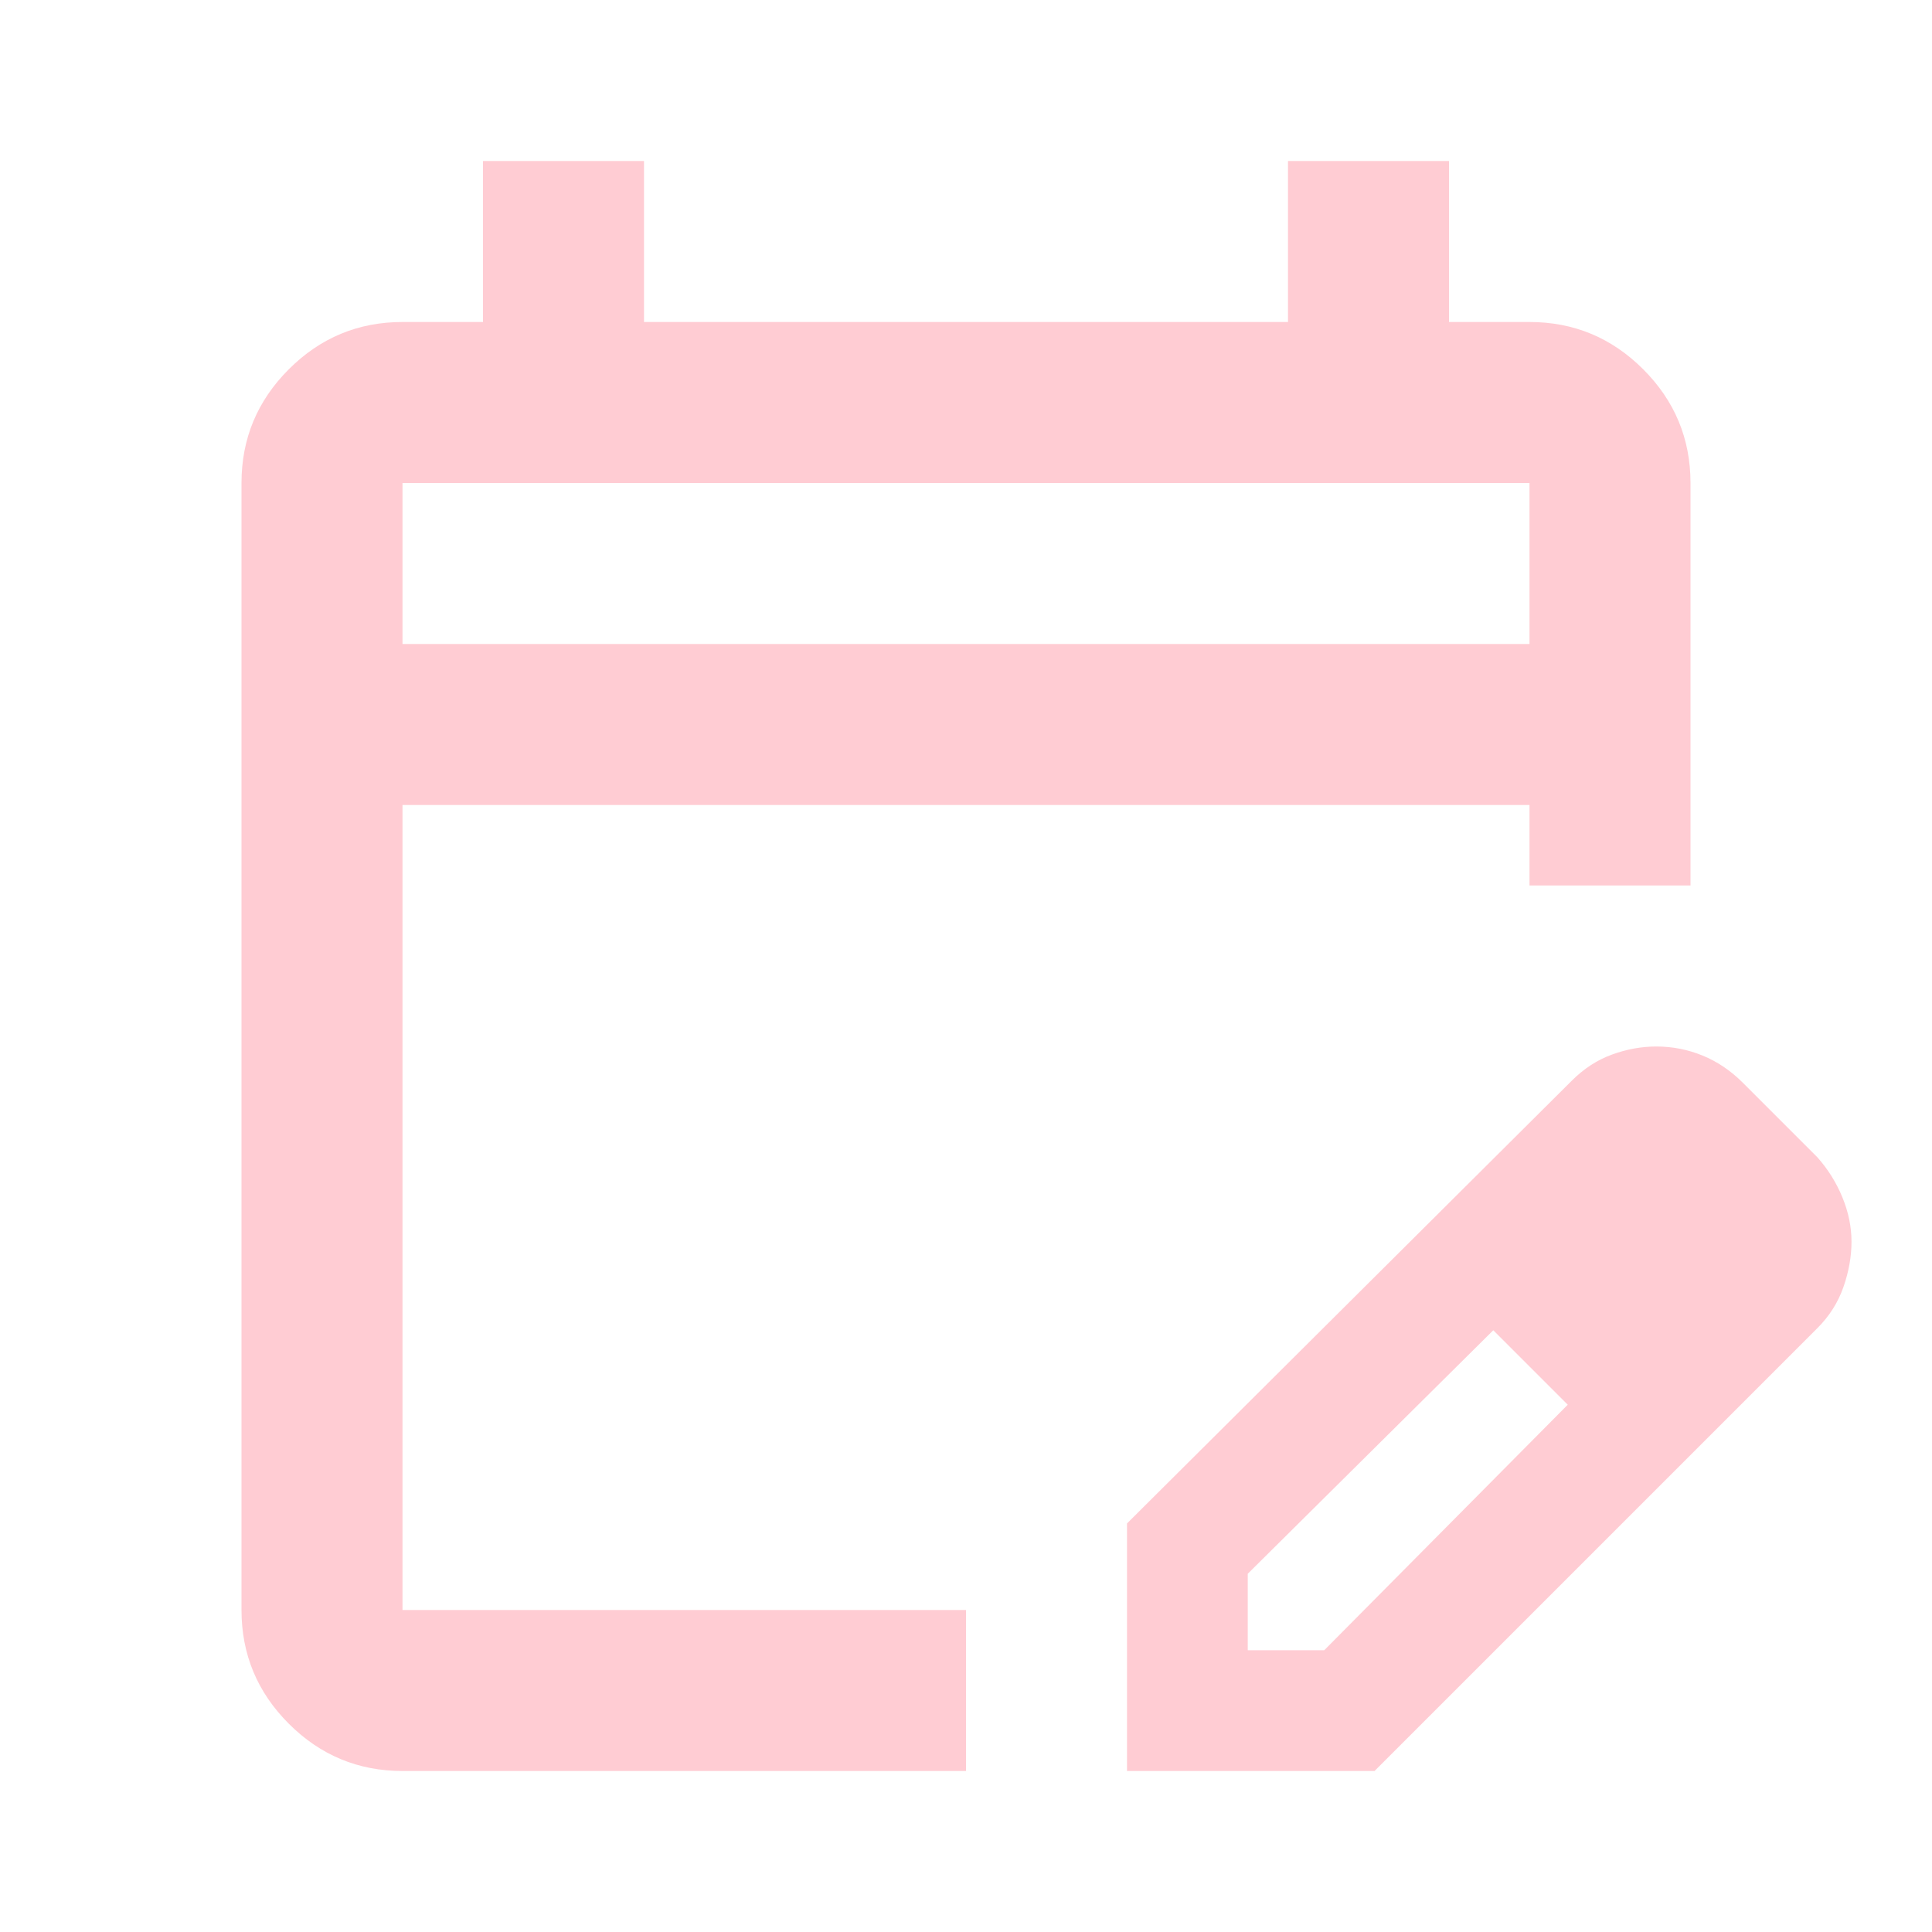
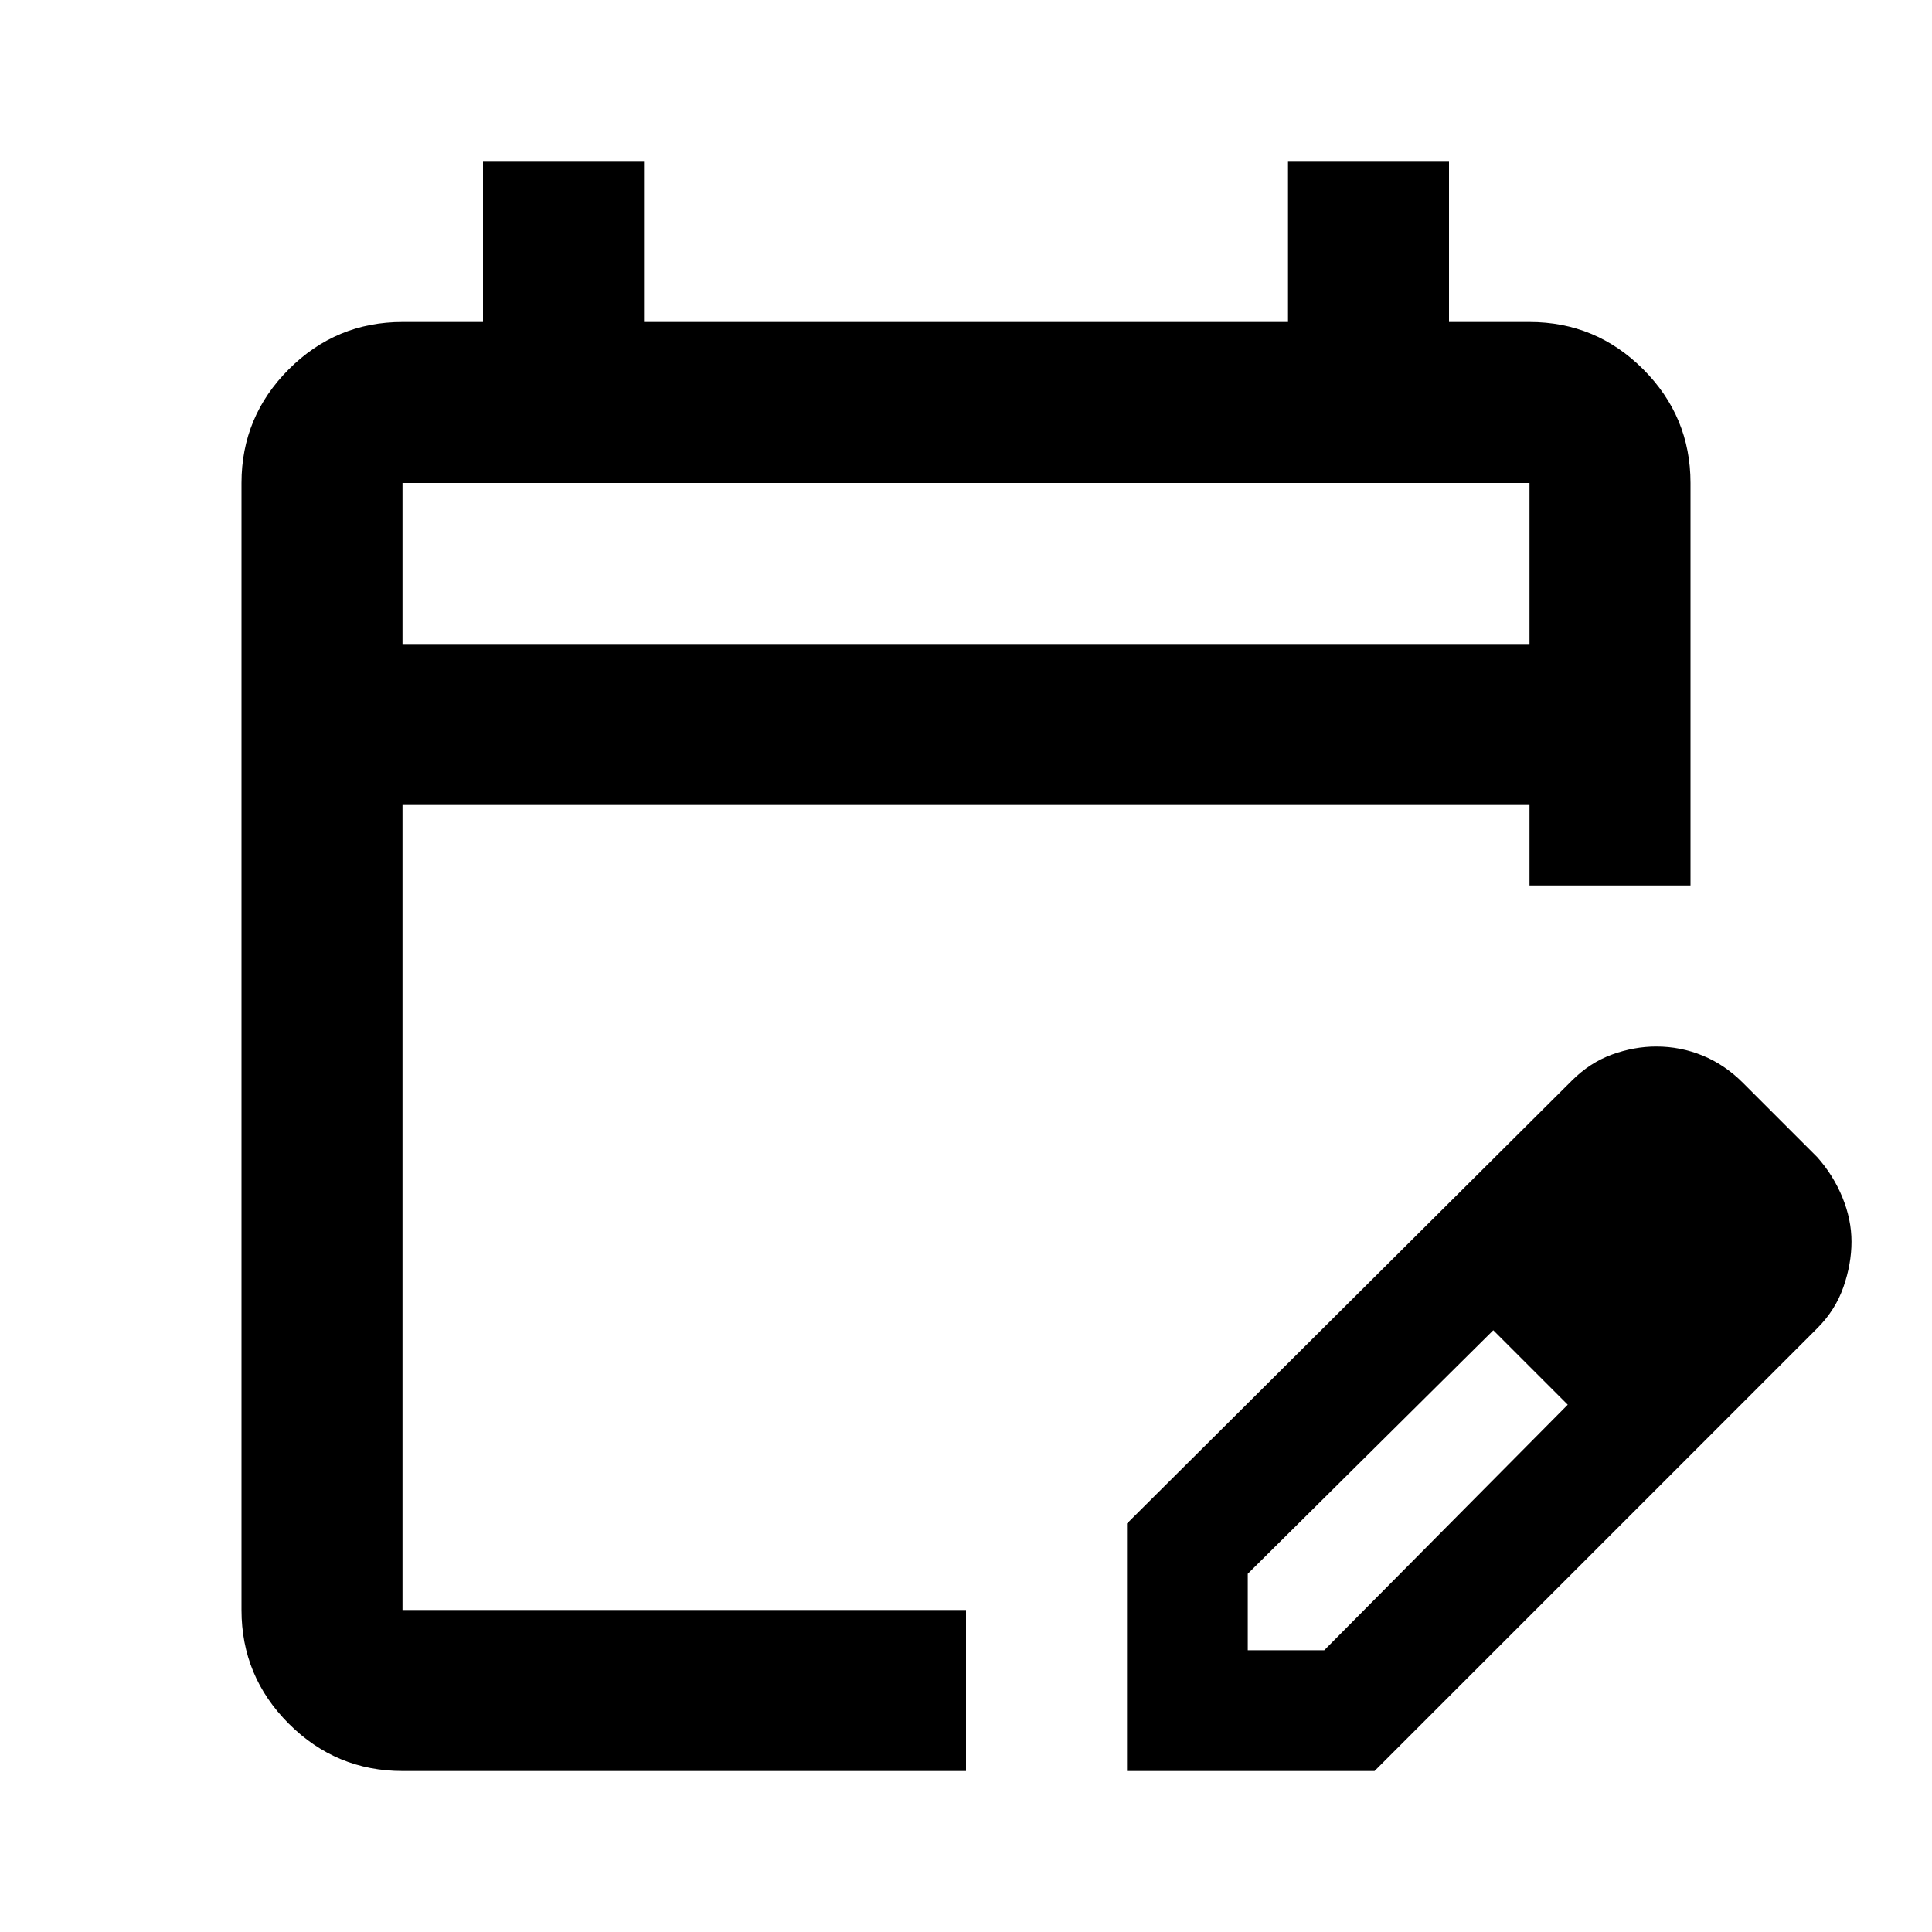
- <svg xmlns="http://www.w3.org/2000/svg" height="24px" viewBox="0 -960 960 960" width="24px" fill="#ffccd3">
+ <svg xmlns="http://www.w3.org/2000/svg" height="24px" viewBox="0 -960 960 960" width="24px" fill="black">
  <path d="M200-80q-33 0-56.5-23.5T120-160v-560q0-33 23.5-56.5T200-800h40v-80h80v80h320v-80h80v80h40q33 0 56.5 23.5T840-720v200h-80v-40H200v400h280v80H200Zm0-560h560v-80H200v80Zm0 0v-80 80ZM560-80v-123l221-220q9-9 20-13t22-4q12 0 23 4.5t20 13.5l37 37q8 9 12.5 20t4.5 22q0 11-4 22.5T903-300L683-80H560Zm300-263-37-37 37 37ZM620-140h38l121-122-18-19-19-18-122 121v38Zm141-141-19-18 37 37-18-19Z" />
</svg>
